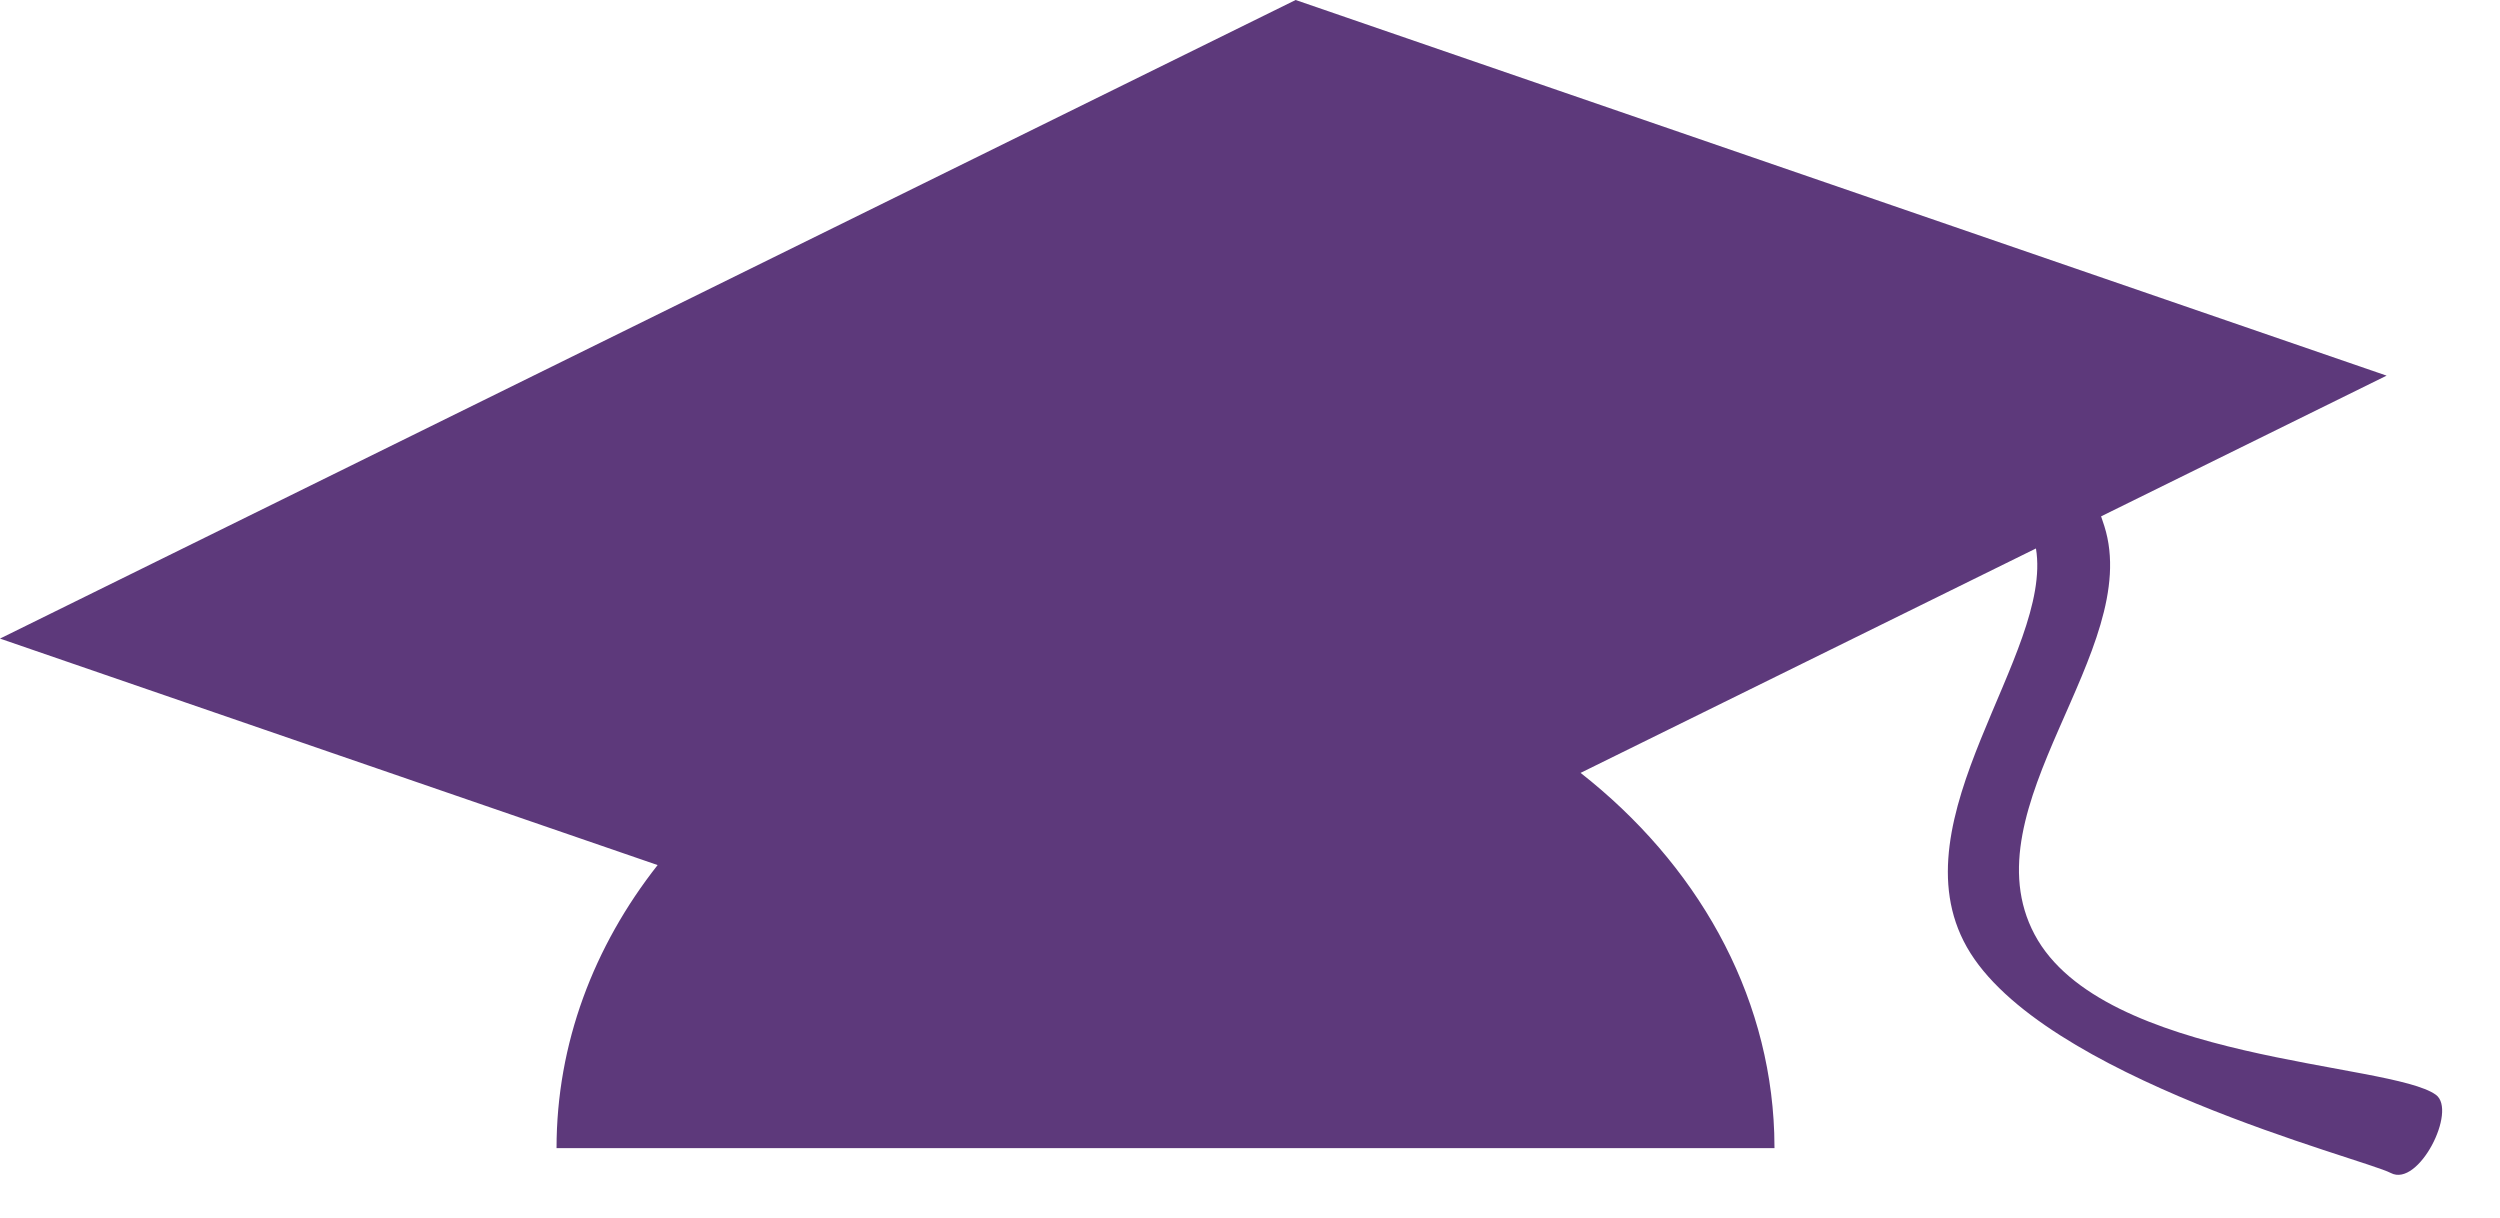
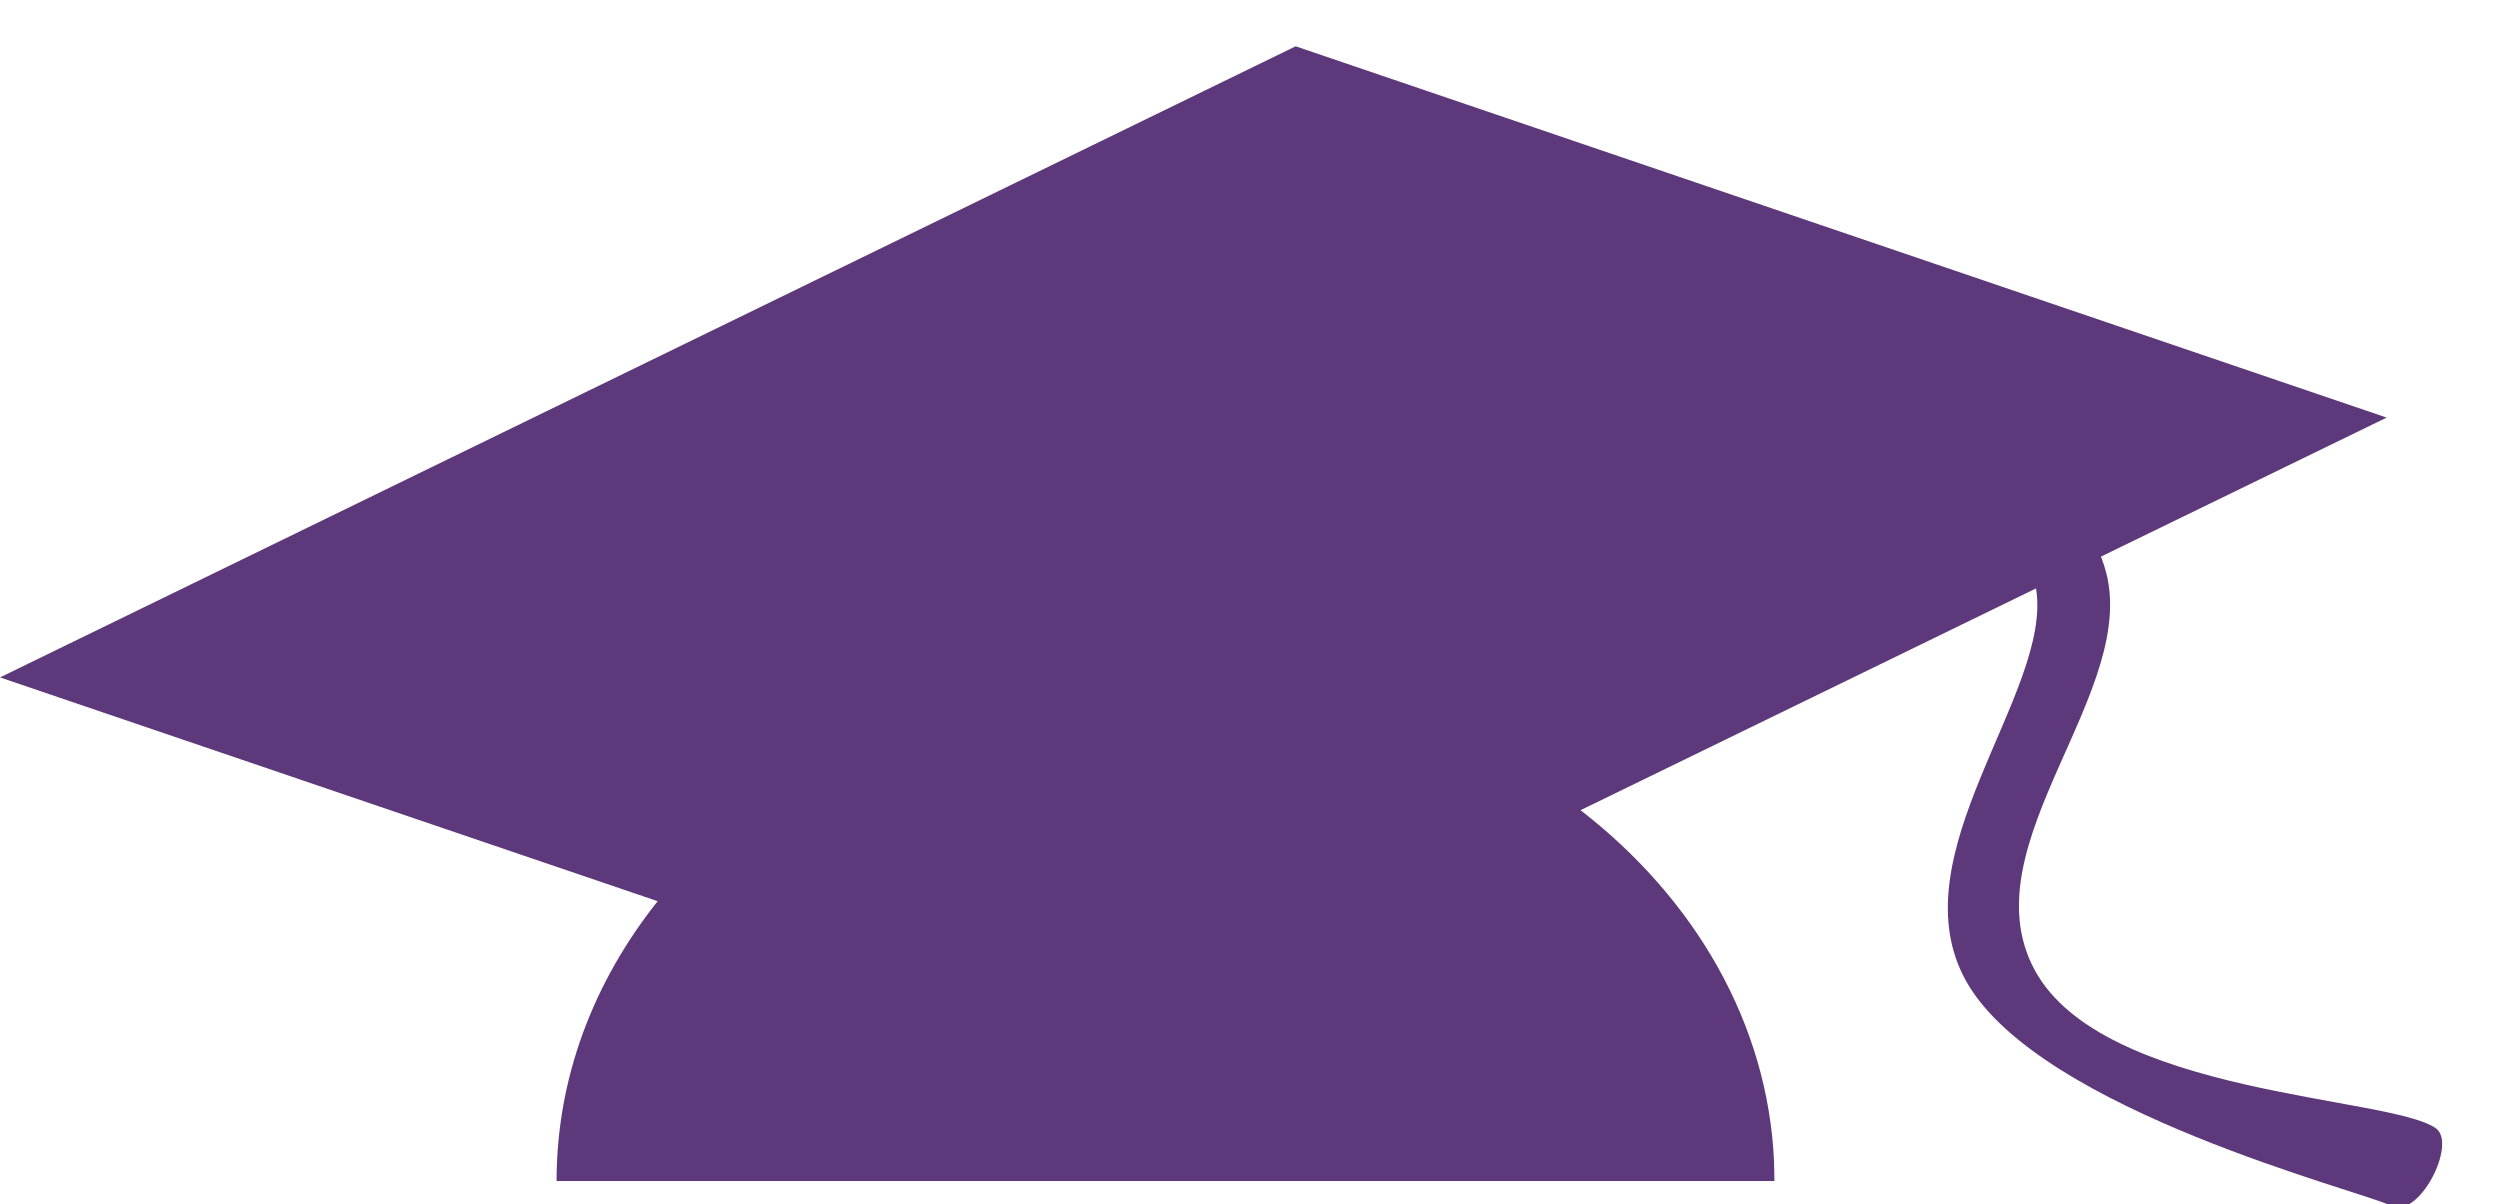
- <svg xmlns="http://www.w3.org/2000/svg" width="39px" height="19px" viewBox="0 0 39 19" version="1.1">
+ <svg xmlns="http://www.w3.org/2000/svg" width="27px" height="13px" viewBox="0 0 27 13" version="1.1">
  <g id="Symbols" stroke="none" stroke-width="1" fill="none" fill-rule="evenodd">
-     <g id="Graduation-Date-Icon" fill="#5D397B">
-       <path d="M20.212,8.8817842e-15 L37.231,5.86 L32.777,8.055 C32.795,8.106 32.812,8.156 32.828,8.208 C33.44,10.149 30.682,12.591 31.74,14.579 C32.798,16.567 37.297,16.567 38,17.079 C38.336,17.324 37.731,18.527 37.297,18.299 C36.862,18.071 31.832,16.811 30.682,14.773 C29.556,12.778 32.031,10.196 31.761,8.556 L24.657,12.057 C26.455,13.468 27.602,15.459 27.678,17.675 L27.682,17.911 L8.682,17.911 C8.682,16.279 9.263,14.761 10.259,13.495 L-1.77635684e-15,9.962 L20.212,8.8817842e-15 Z" id="Combined-Shape" />
+     <g id="Grad-Date" transform="translate(0, -4)" fill="#5D397B">
+       <g id="Graduation-Date-Icon" transform="translate(0, 4.5)">
+         <path d="M13.993,6.21724894e-15 L25.776,4.01 L22.691,5.511 C22.704,5.546 22.716,5.581 22.727,5.616 C23.151,6.944 21.241,8.615 21.974,9.975 C22.707,11.335 25.821,11.335 26.308,11.686 C26.54,11.853 26.122,12.677 25.821,12.521 C25.52,12.365 22.038,11.502 21.241,10.108 C20.462,8.743 22.175,6.976 21.989,5.855 L17.07,8.25 C18.303,9.205 19.094,10.551 19.16,12.05 L19.164,12.255 L6.011,12.255 C6.011,11.138 6.413,10.099 7.103,9.233 L0,6.816 L13.993,6.21724894e-15 Z" id="Combined-Shape" />
+       </g>
    </g>
  </g>
</svg>
